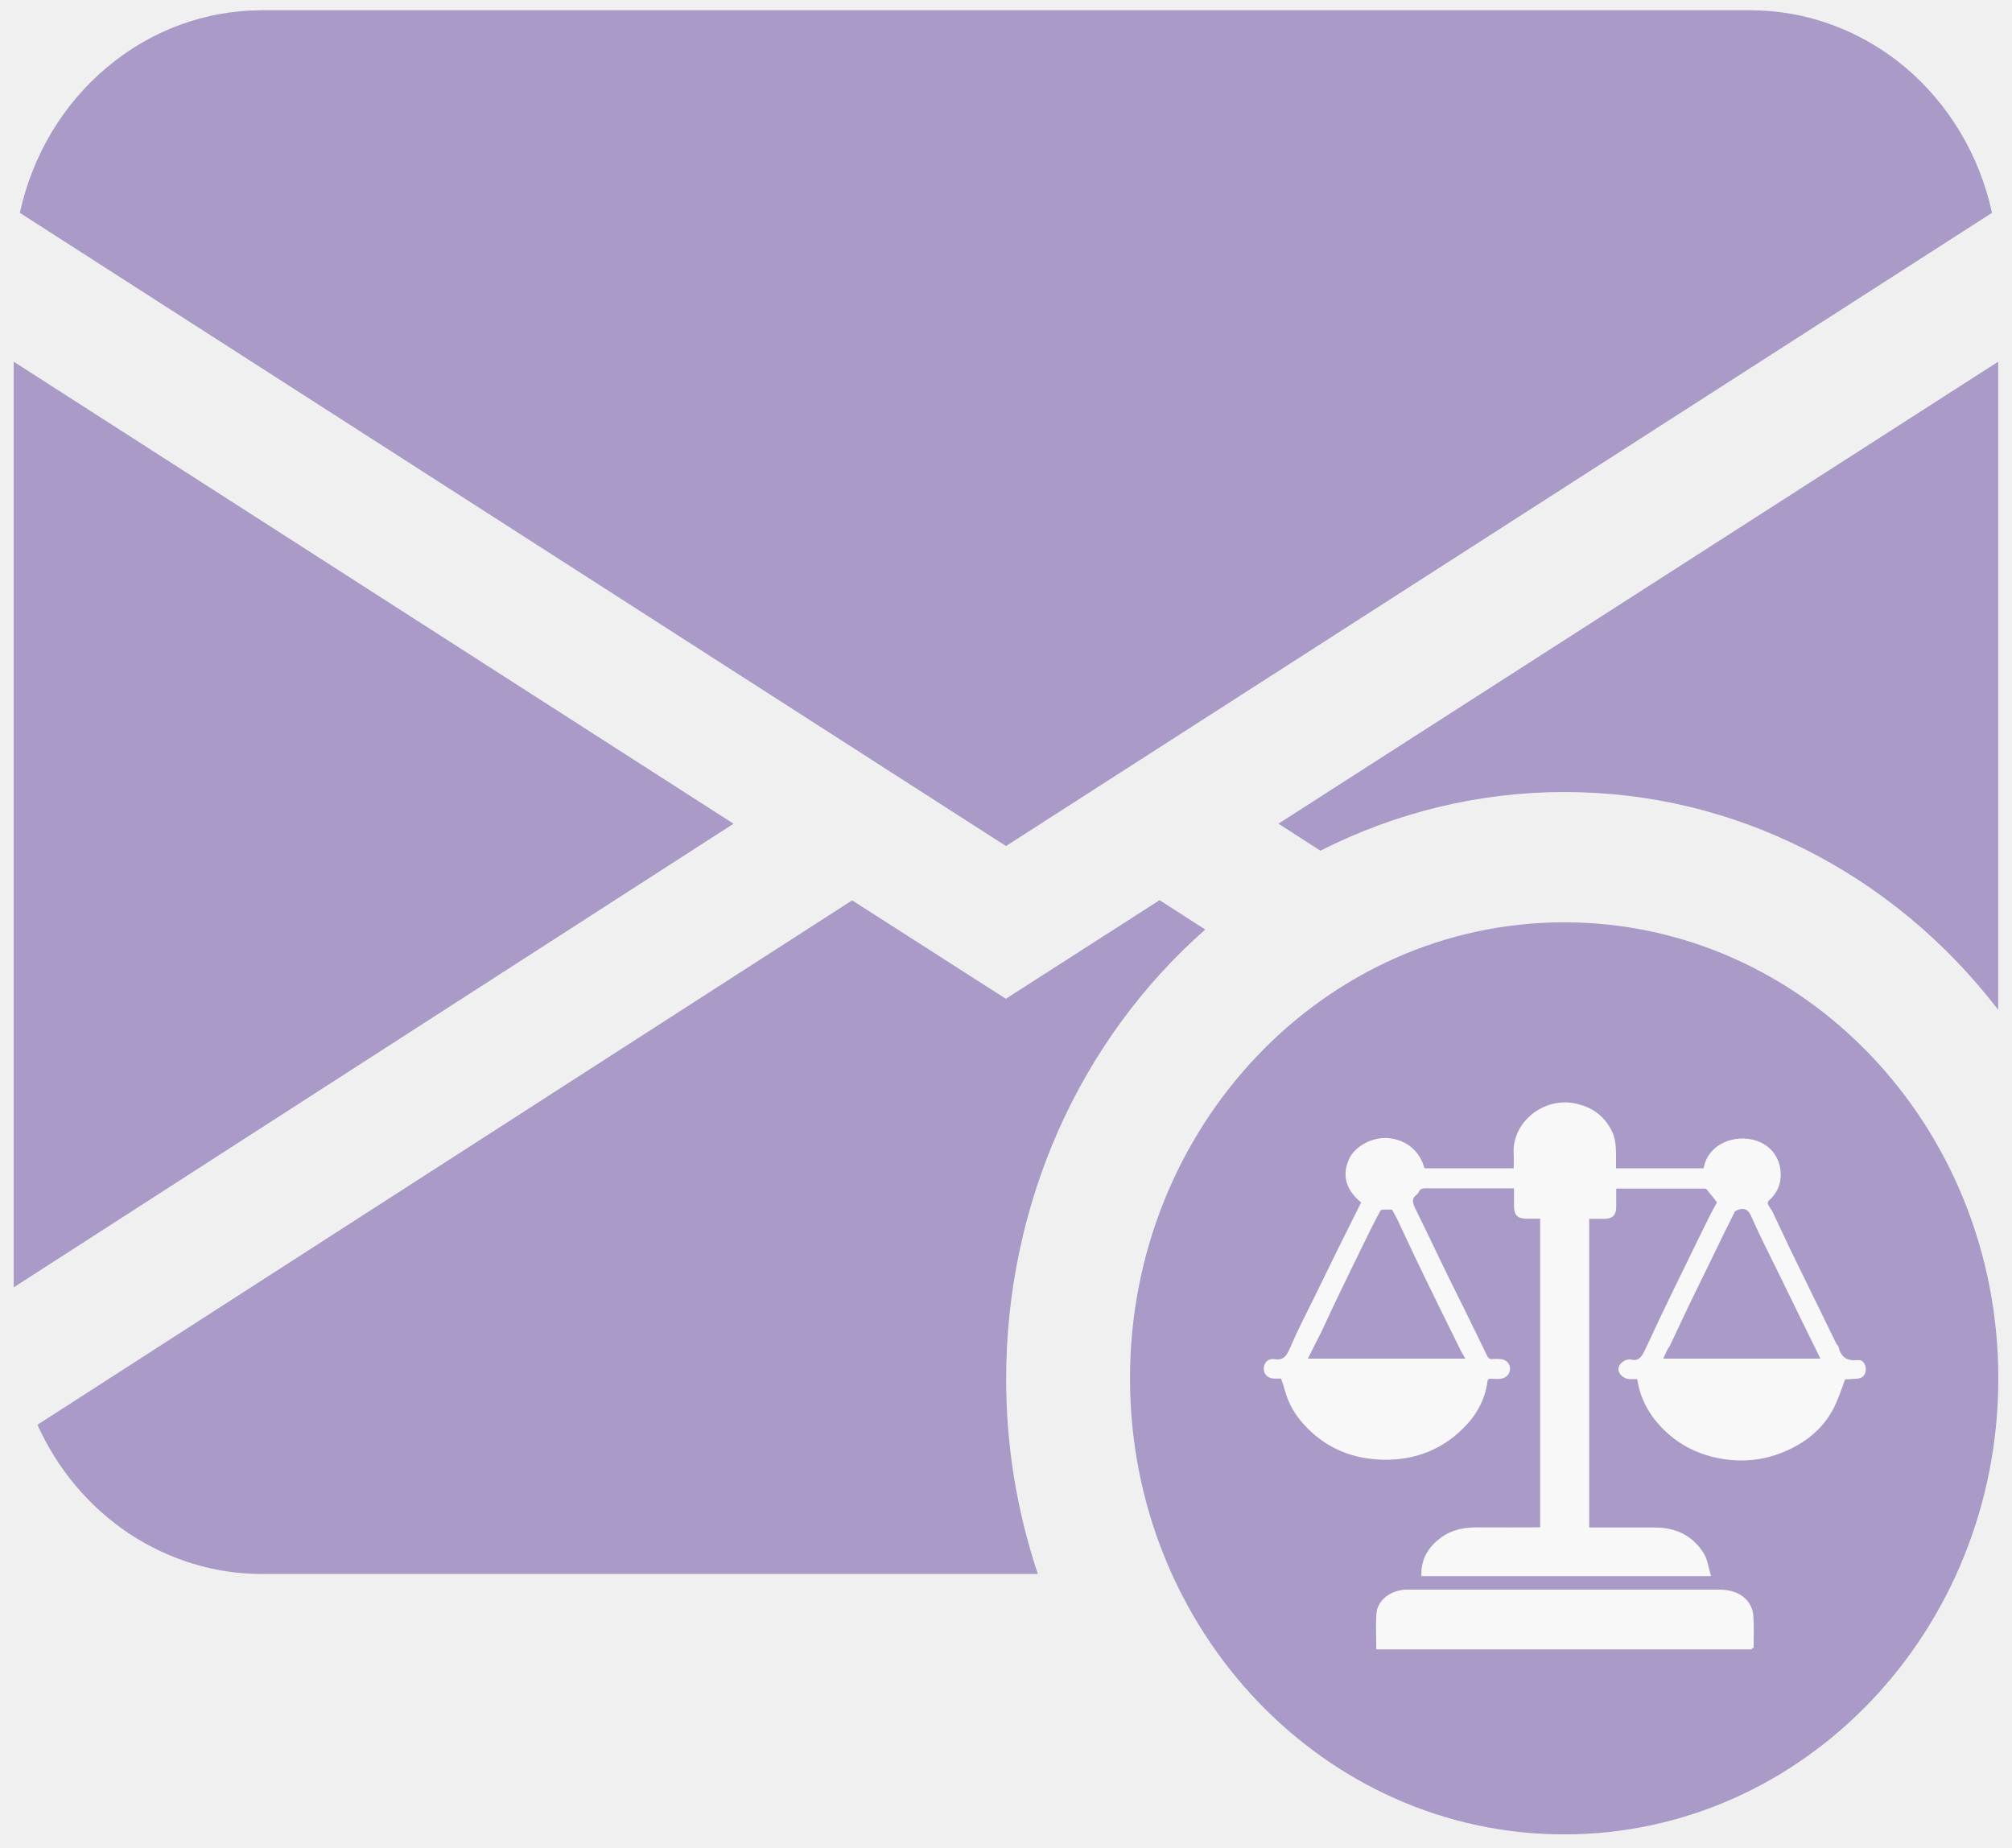
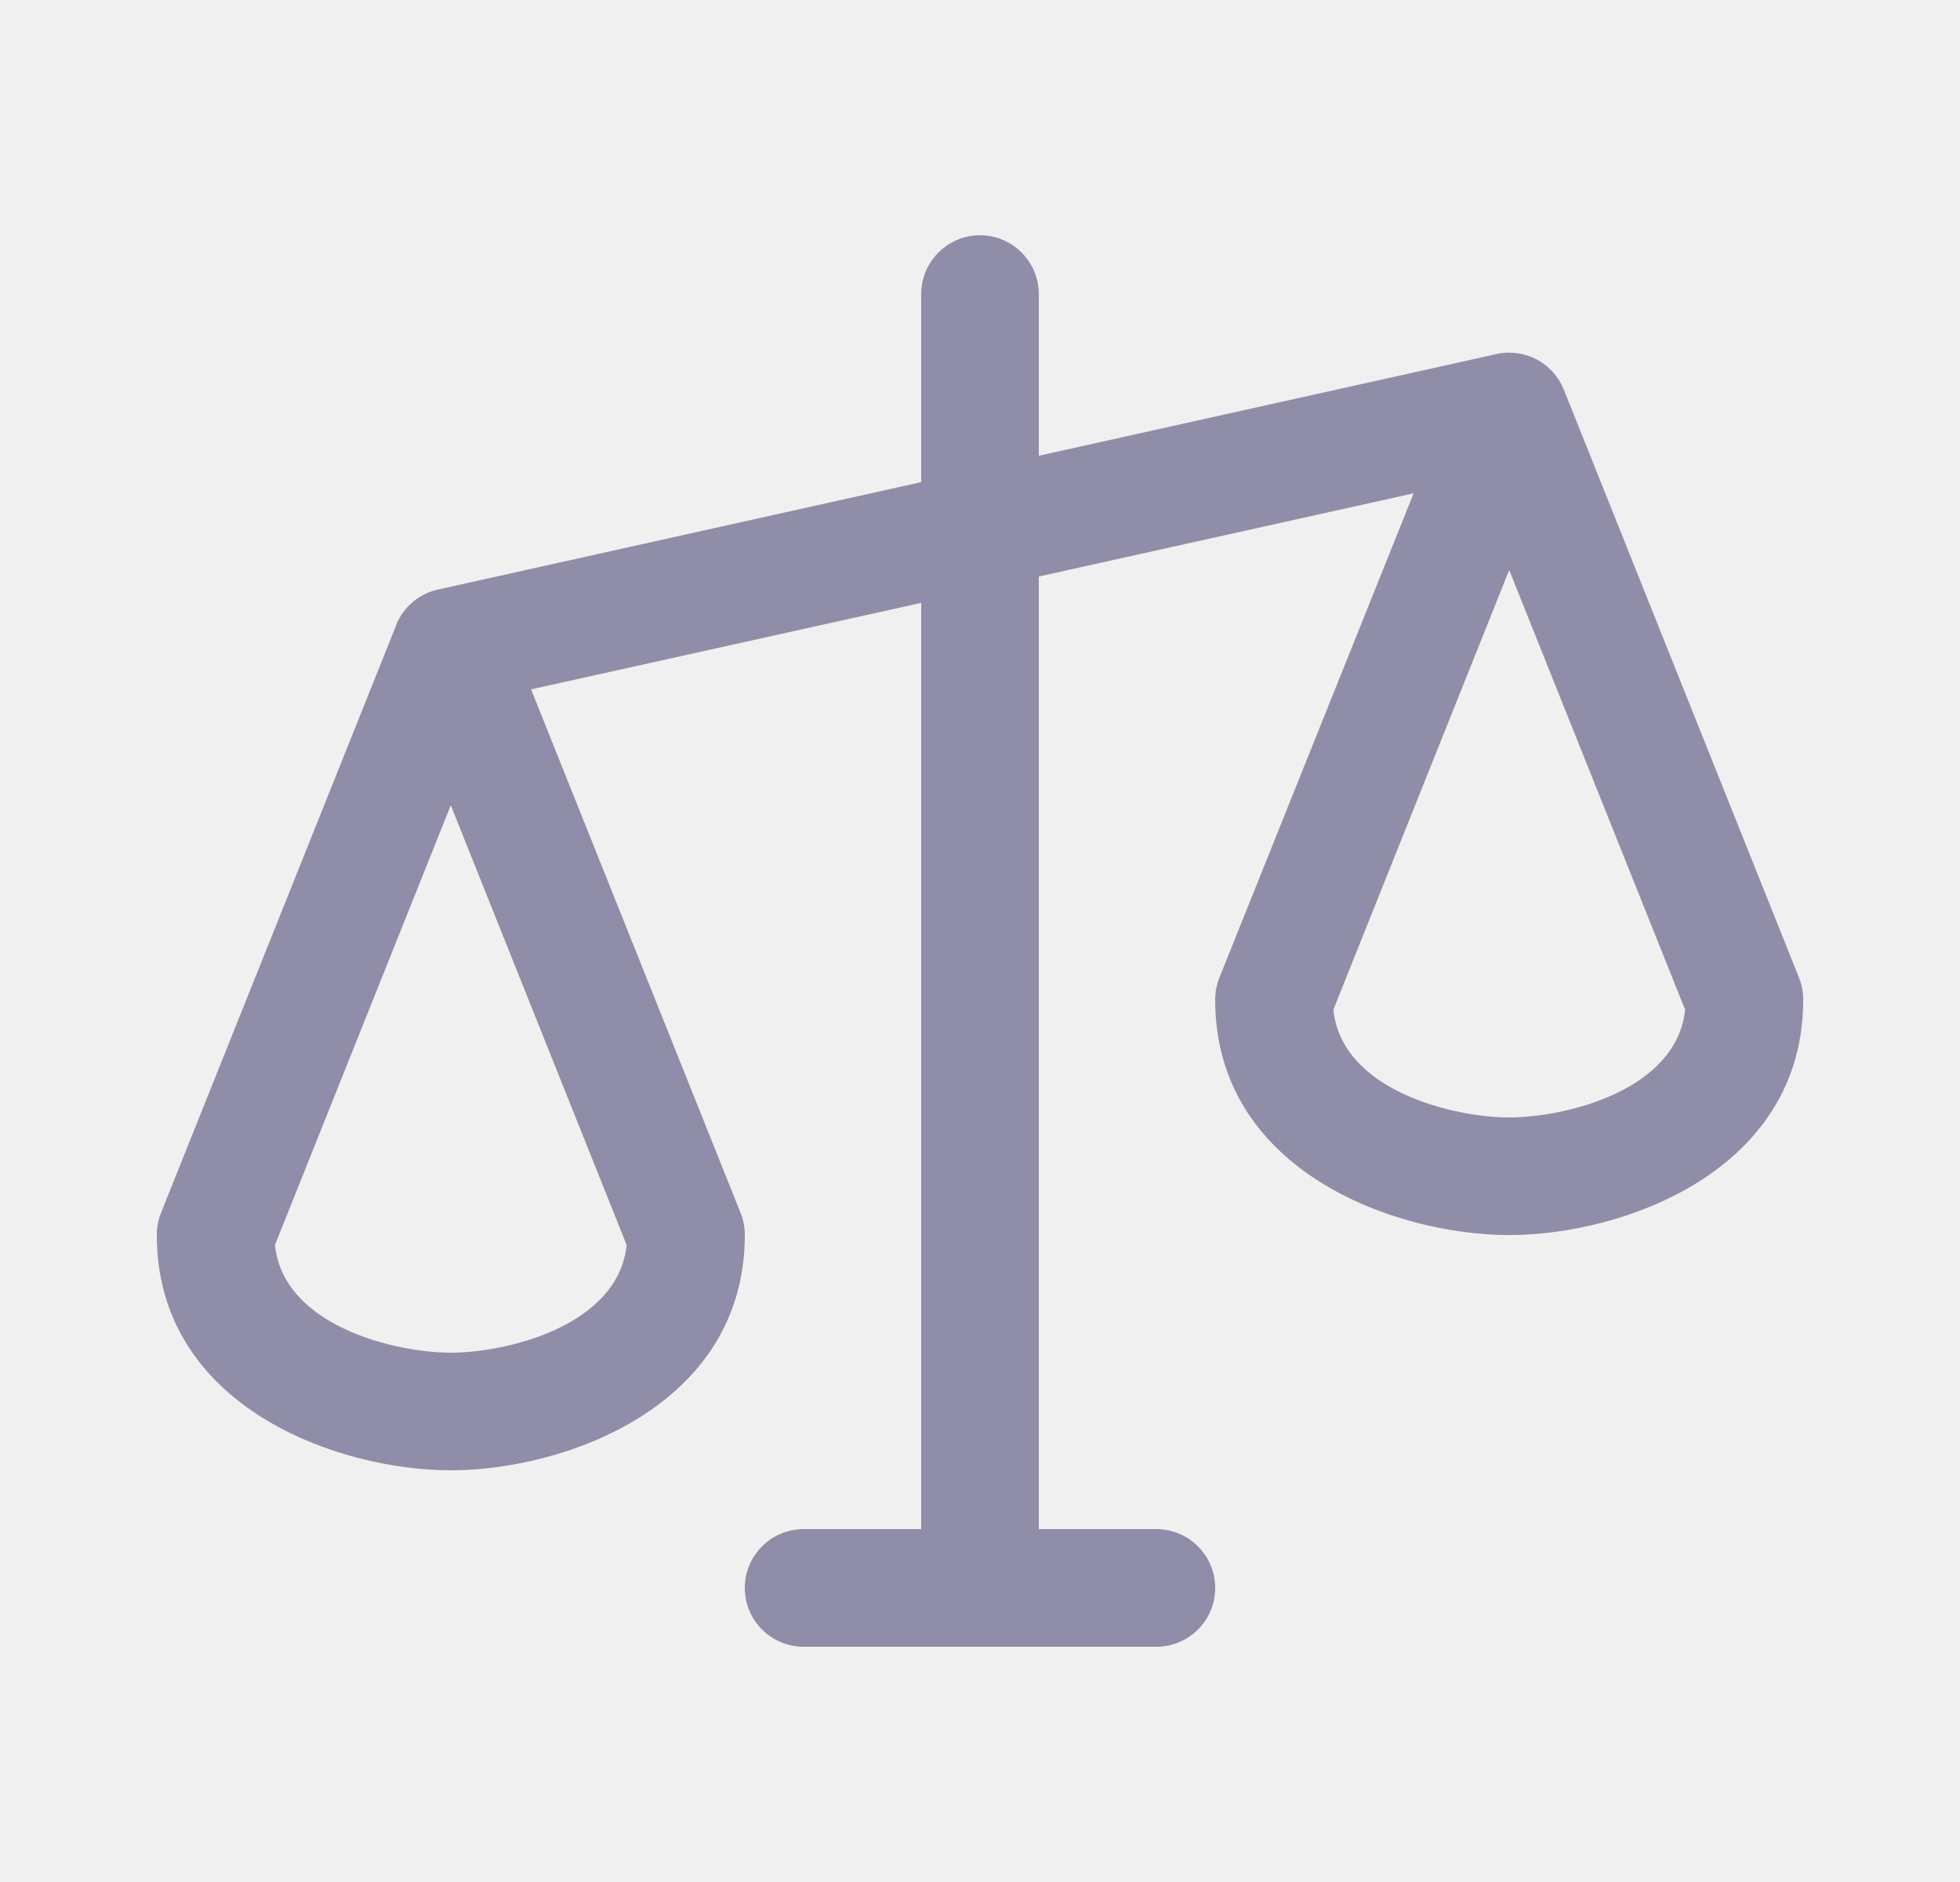
- <svg xmlns="http://www.w3.org/2000/svg" width="49" height="45" viewBox="0 0 49 45" fill="none">
-   <g opacity="0.5">
-     <path d="M48.513 5.183C48.21 3.781 47.458 2.529 46.391 1.632C45.321 0.738 43.994 0.25 42.624 0.25H6.376C5.006 0.25 3.679 0.738 2.609 1.636C1.538 2.529 0.79 3.781 0.483 5.183L24.5 20.602L48.513 5.183Z" fill="#61439D" />
-     <path d="M0.334 8.808V31.349L17.864 20.059L0.334 8.808Z" fill="#61439D" />
-     <path d="M31.138 20.059L32.157 20.716C34.008 19.776 36.039 19.287 38.094 19.287C40.149 19.287 42.125 19.76 43.951 20.677C45.782 21.594 47.392 22.933 48.663 24.59V8.808L31.134 20.059H31.138Z" fill="#61439D" />
-     <path d="M29.35 22.634L28.24 21.921L24.496 24.322L20.753 21.925L0.912 34.695C1.4 35.782 2.176 36.699 3.144 37.345C4.113 37.986 5.234 38.329 6.376 38.329H25.276C24.764 36.801 24.5 35.191 24.504 33.569C24.504 31.487 24.937 29.424 25.772 27.535C26.61 25.645 27.834 23.972 29.354 22.634H29.35Z" fill="#61439D" />
-     <path d="M38.094 22.46C32.256 22.46 27.52 27.432 27.52 33.565C27.52 39.699 32.252 44.67 38.094 44.67C43.936 44.67 48.667 39.699 48.667 33.565C48.667 27.432 43.936 22.46 38.094 22.46Z" fill="#61439D" />
-     <path d="M34.652 28.491H36.904C36.904 28.353 36.912 28.224 36.904 28.094C36.861 27.346 37.616 26.759 38.345 26.909C38.727 26.987 39.018 27.176 39.207 27.538C39.313 27.739 39.313 27.94 39.317 28.153C39.317 28.263 39.317 28.373 39.317 28.491H41.514C41.514 28.491 41.529 28.46 41.533 28.444C41.651 27.779 42.533 27.574 43.025 27.956C43.364 28.216 43.427 28.755 43.171 29.078C43.151 29.101 43.135 29.129 43.112 29.149C42.986 29.255 42.982 29.302 43.072 29.432C43.096 29.468 43.124 29.503 43.139 29.542C43.285 29.849 43.427 30.152 43.572 30.459C43.754 30.834 43.938 31.207 44.12 31.581C44.309 31.967 44.498 32.353 44.686 32.739C44.698 32.766 44.73 32.786 44.738 32.814C44.804 33.085 44.97 33.191 45.249 33.16C45.344 33.148 45.399 33.247 45.399 33.345C45.399 33.443 45.348 33.518 45.245 33.53C45.123 33.542 45.001 33.546 44.907 33.55C44.828 33.762 44.761 33.967 44.675 34.16C44.415 34.746 43.95 35.112 43.372 35.341C42.832 35.553 42.269 35.577 41.706 35.435C41.321 35.337 40.974 35.164 40.671 34.9C40.27 34.55 40.002 34.128 39.915 33.597C39.915 33.581 39.904 33.566 39.892 33.542C39.817 33.542 39.742 33.546 39.667 33.542C39.557 33.53 39.455 33.432 39.455 33.341C39.455 33.251 39.557 33.156 39.671 33.144C39.679 33.144 39.691 33.144 39.699 33.144C39.943 33.211 40.026 33.038 40.108 32.869C40.258 32.562 40.396 32.247 40.545 31.94C40.73 31.554 40.919 31.168 41.108 30.782C41.293 30.404 41.474 30.026 41.663 29.649C41.73 29.515 41.801 29.389 41.864 29.275C41.766 29.149 41.683 29.042 41.596 28.94C41.581 28.92 41.545 28.904 41.517 28.904C40.793 28.904 40.069 28.904 39.321 28.904C39.321 29.07 39.321 29.223 39.321 29.381C39.321 29.57 39.254 29.637 39.069 29.641C38.935 29.641 38.805 29.641 38.663 29.641V37.238C38.711 37.238 38.758 37.238 38.805 37.238C39.305 37.238 39.805 37.238 40.305 37.238C40.805 37.238 41.206 37.431 41.466 37.86C41.545 37.994 41.565 38.163 41.616 38.34H34.656C34.652 37.959 34.833 37.683 35.124 37.471C35.388 37.278 35.695 37.23 36.018 37.234C36.479 37.238 36.939 37.234 37.396 37.234C37.443 37.234 37.49 37.234 37.549 37.234V29.637C37.435 29.637 37.321 29.637 37.211 29.637C36.971 29.637 36.912 29.578 36.912 29.341C36.912 29.2 36.912 29.058 36.912 28.897C36.861 28.897 36.817 28.897 36.774 28.897C36.089 28.897 35.404 28.897 34.719 28.897C34.617 28.897 34.55 28.924 34.51 29.019C34.506 29.03 34.499 29.042 34.487 29.05C34.31 29.18 34.369 29.322 34.447 29.479C34.664 29.92 34.877 30.361 35.089 30.806C35.258 31.156 35.431 31.503 35.605 31.853C35.794 32.243 35.987 32.633 36.176 33.022C36.211 33.097 36.262 33.148 36.357 33.136C36.42 33.129 36.479 33.132 36.542 33.136C36.656 33.144 36.735 33.227 36.735 33.333C36.735 33.435 36.656 33.522 36.542 33.534C36.467 33.542 36.392 33.538 36.317 33.534C36.231 33.53 36.195 33.558 36.183 33.648C36.132 34.038 35.955 34.376 35.699 34.656C35.164 35.242 34.479 35.522 33.684 35.506C32.991 35.49 32.385 35.262 31.885 34.766C31.613 34.498 31.416 34.191 31.322 33.817C31.298 33.727 31.263 33.636 31.227 33.53C31.164 33.53 31.093 33.53 31.023 33.53C30.897 33.522 30.818 33.443 30.818 33.329C30.818 33.215 30.901 33.117 31.023 33.136C31.278 33.18 31.365 33.046 31.456 32.837C31.641 32.404 31.861 31.983 32.07 31.558C32.247 31.192 32.428 30.826 32.605 30.463C32.802 30.066 32.999 29.672 33.2 29.271C32.865 29.007 32.707 28.68 32.881 28.263C33.011 27.948 33.444 27.72 33.81 27.755C34.199 27.791 34.55 28.031 34.66 28.491H34.652ZM44.391 33.129C44.368 33.069 44.352 33.026 44.332 32.987C44.171 32.66 44.009 32.337 43.852 32.011C43.671 31.64 43.49 31.27 43.309 30.9C43.104 30.483 42.891 30.07 42.706 29.645C42.632 29.468 42.549 29.361 42.348 29.412C42.297 29.424 42.23 29.456 42.21 29.495C42.021 29.869 41.836 30.247 41.655 30.625C41.47 31.007 41.281 31.385 41.096 31.77C40.939 32.093 40.789 32.424 40.636 32.747C40.62 32.782 40.589 32.81 40.573 32.845C40.529 32.936 40.49 33.026 40.443 33.125H44.387L44.391 33.129ZM35.762 33.129C35.703 33.026 35.652 32.951 35.613 32.873C35.431 32.511 35.254 32.144 35.073 31.778C34.888 31.4 34.703 31.026 34.522 30.645C34.373 30.337 34.231 30.023 34.085 29.715C34.034 29.605 33.971 29.503 33.924 29.416C33.825 29.416 33.747 29.412 33.668 29.416C33.64 29.416 33.601 29.436 33.585 29.46C33.518 29.578 33.459 29.7 33.396 29.818C33.314 29.987 33.231 30.156 33.148 30.322C32.955 30.715 32.763 31.109 32.574 31.503C32.424 31.81 32.282 32.121 32.137 32.432C32.129 32.451 32.117 32.471 32.105 32.491C31.999 32.699 31.896 32.908 31.786 33.125H35.762V33.129Z" fill="white" stroke="white" stroke-width="0.081" stroke-miterlimit="10" />
-     <path d="M42.667 40.124H33.558C33.558 39.84 33.542 39.569 33.562 39.297C33.585 38.994 33.873 38.773 34.227 38.75C34.274 38.75 34.325 38.75 34.373 38.75C36.864 38.75 39.36 38.75 41.852 38.75C42.116 38.75 42.356 38.809 42.529 39.014C42.6 39.1 42.651 39.226 42.659 39.336C42.679 39.596 42.667 39.856 42.667 40.132V40.124Z" fill="white" stroke="white" stroke-width="0.081" stroke-miterlimit="10" />
-   </g>
+ <svg xmlns="http://www.w3.org/2000/svg" width="25" height="24" viewBox="0 0 25 24" fill="none">
+   <path d="M22.947 12.469L19.947 4.969C19.881 4.804 19.758 4.667 19.601 4.584C19.443 4.501 19.262 4.476 19.088 4.515L13.25 5.812V3.75C13.25 3.551 13.171 3.36 13.03 3.22C12.89 3.079 12.699 3 12.5 3C12.301 3 12.11 3.079 11.97 3.22C11.829 3.36 11.75 3.551 11.75 3.75V6.148L5.587 7.518C5.468 7.544 5.357 7.599 5.264 7.677C5.172 7.756 5.099 7.856 5.053 7.969V7.974L2.053 15.469C2.018 15.558 1.999 15.654 2 15.75C2 17.935 4.301 18.75 5.75 18.75C7.199 18.75 9.5 17.935 9.5 15.75C9.501 15.654 9.482 15.558 9.447 15.469L6.774 8.791L11.75 7.688V19.5H10.25C10.051 19.5 9.86 19.579 9.72 19.72C9.579 19.86 9.5 20.051 9.5 20.25C9.5 20.449 9.579 20.64 9.72 20.78C9.86 20.921 10.051 21 10.25 21H14.75C14.949 21 15.14 20.921 15.28 20.78C15.421 20.64 15.5 20.449 15.5 20.25C15.5 20.051 15.421 19.86 15.28 19.72C15.14 19.579 14.949 19.5 14.75 19.5H13.25V7.352L18.031 6.291L15.553 12.469C15.518 12.558 15.499 12.654 15.5 12.75C15.5 14.935 17.801 15.75 19.25 15.75C20.699 15.75 23 14.935 23 12.75C23.001 12.654 22.983 12.558 22.947 12.469ZM5.75 17.25C5.044 17.25 3.616 16.912 3.507 15.877L5.75 10.269L7.993 15.877C7.884 16.912 6.456 17.25 5.75 17.25ZM19.25 14.25C18.544 14.25 17.116 13.912 17.007 12.877L19.25 7.269L21.494 12.877C21.384 13.912 19.956 14.25 19.25 14.25Z" fill="#908DA8" />
</svg>
